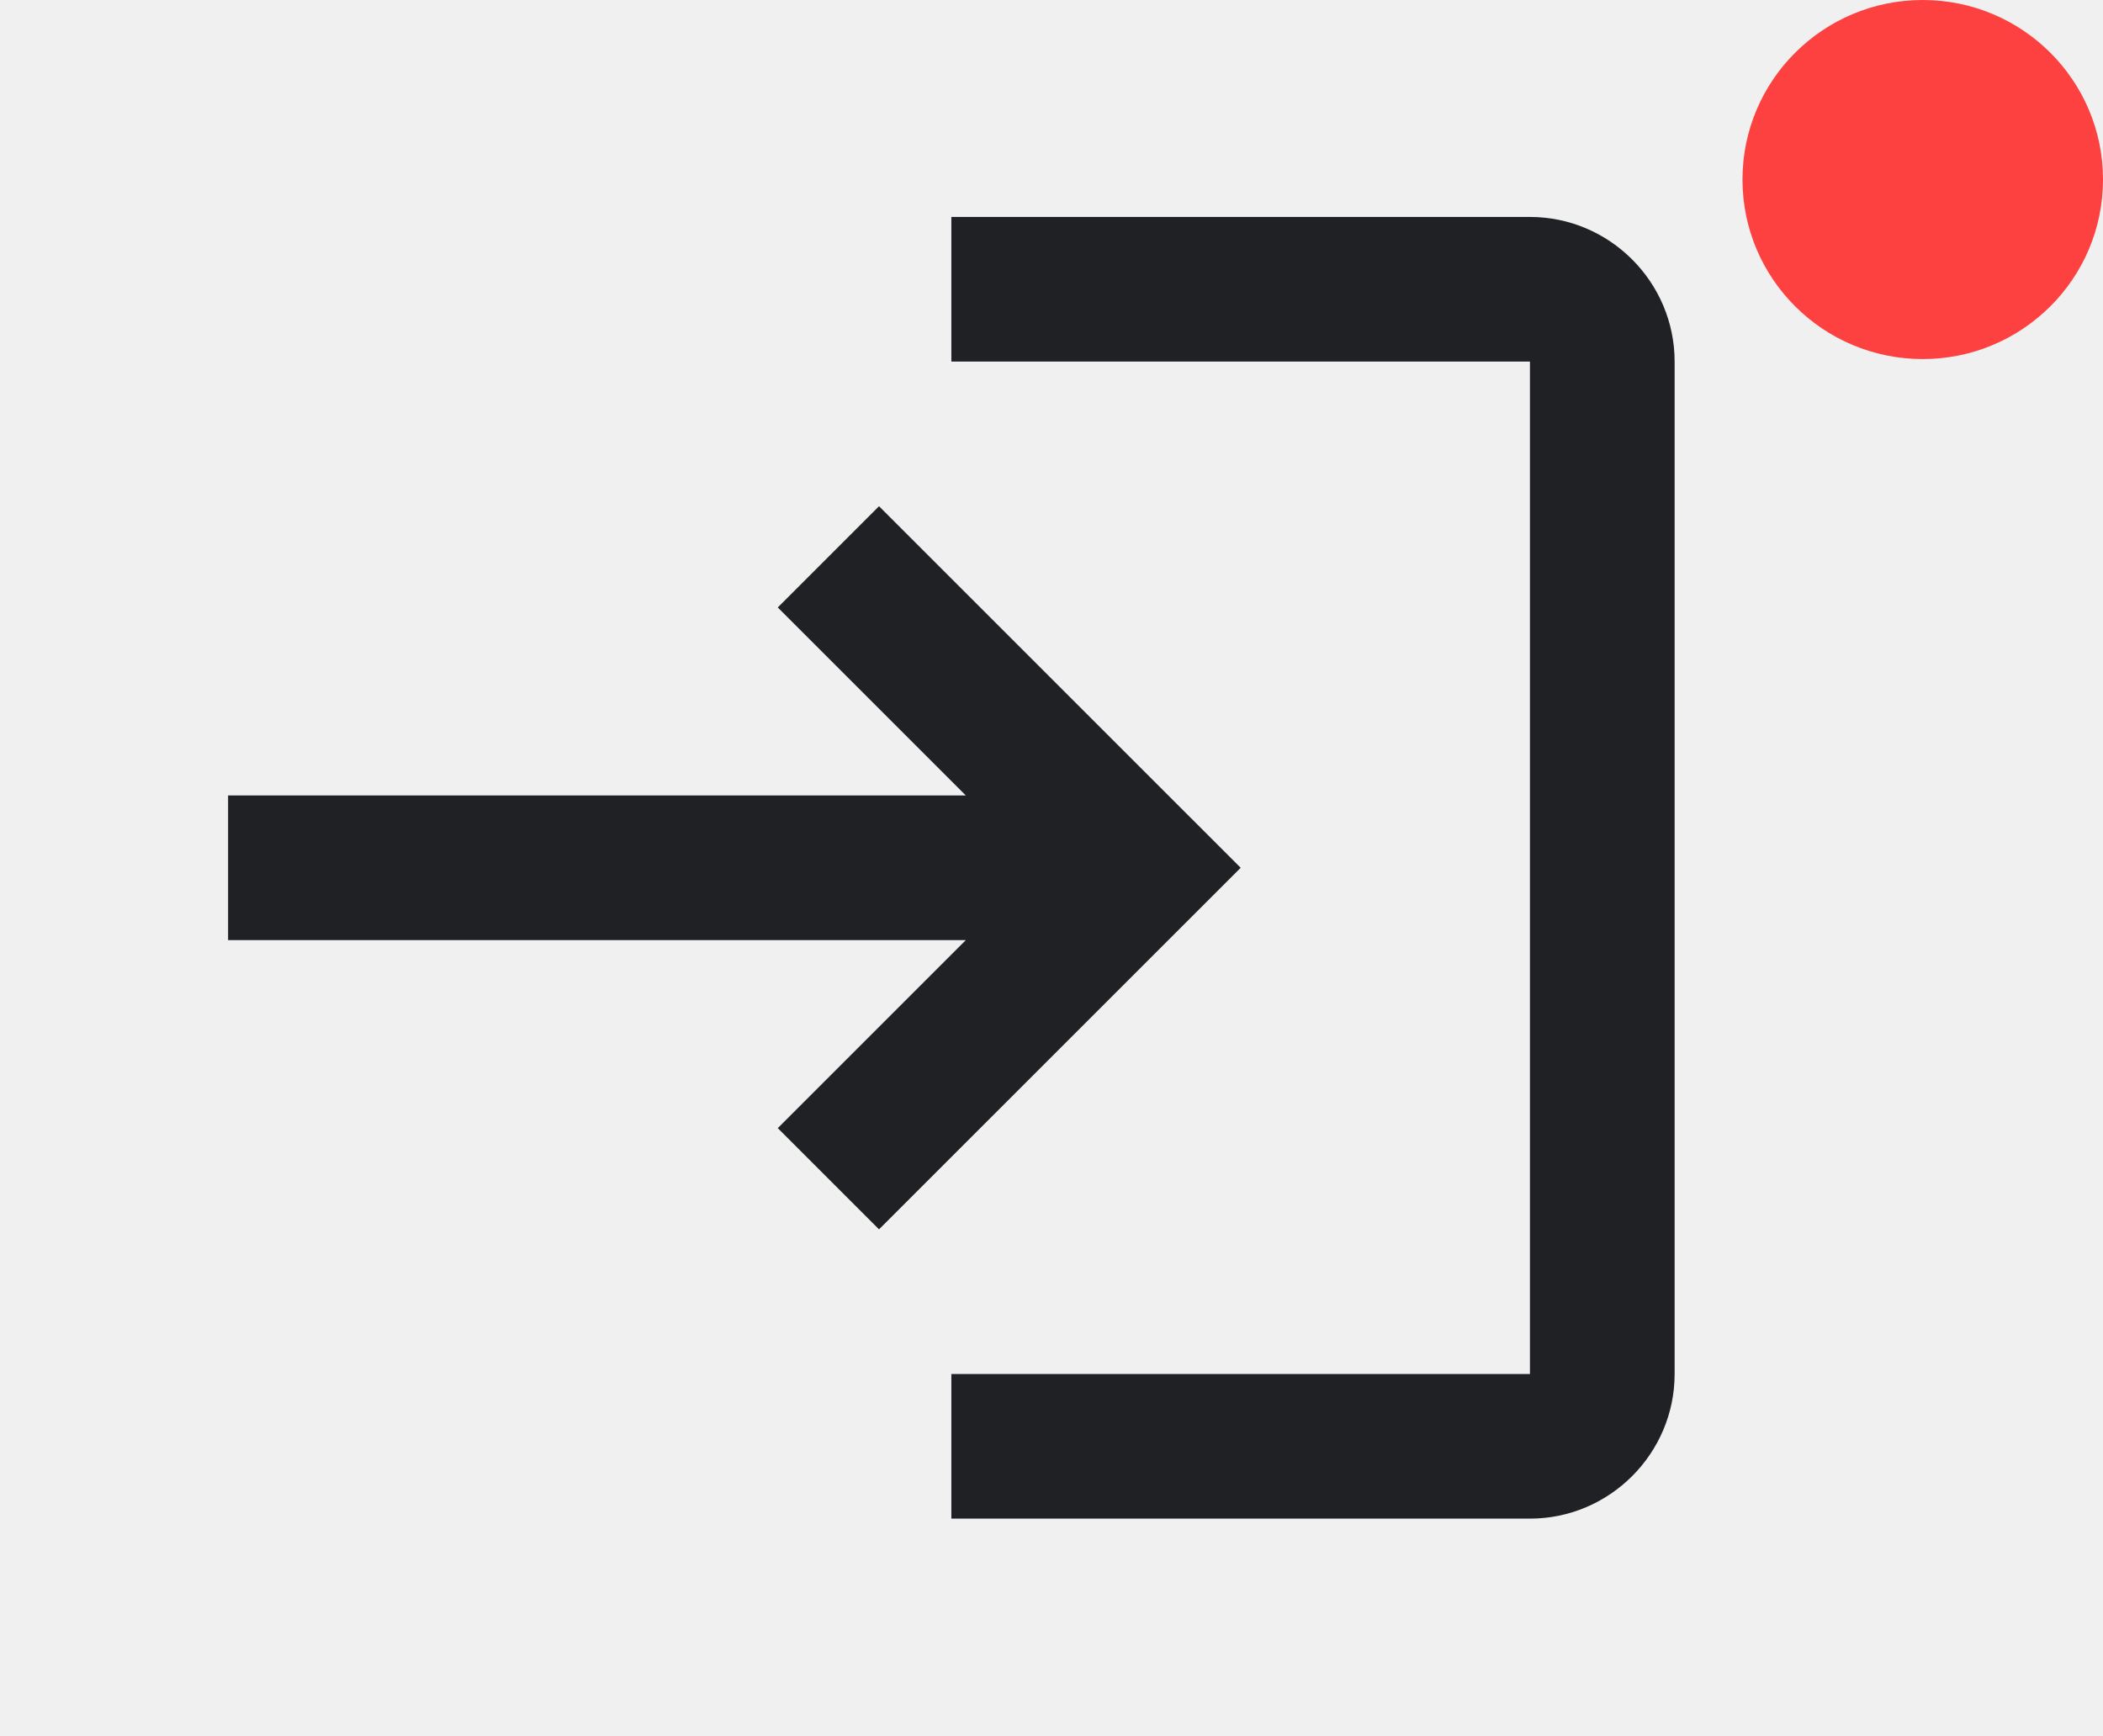
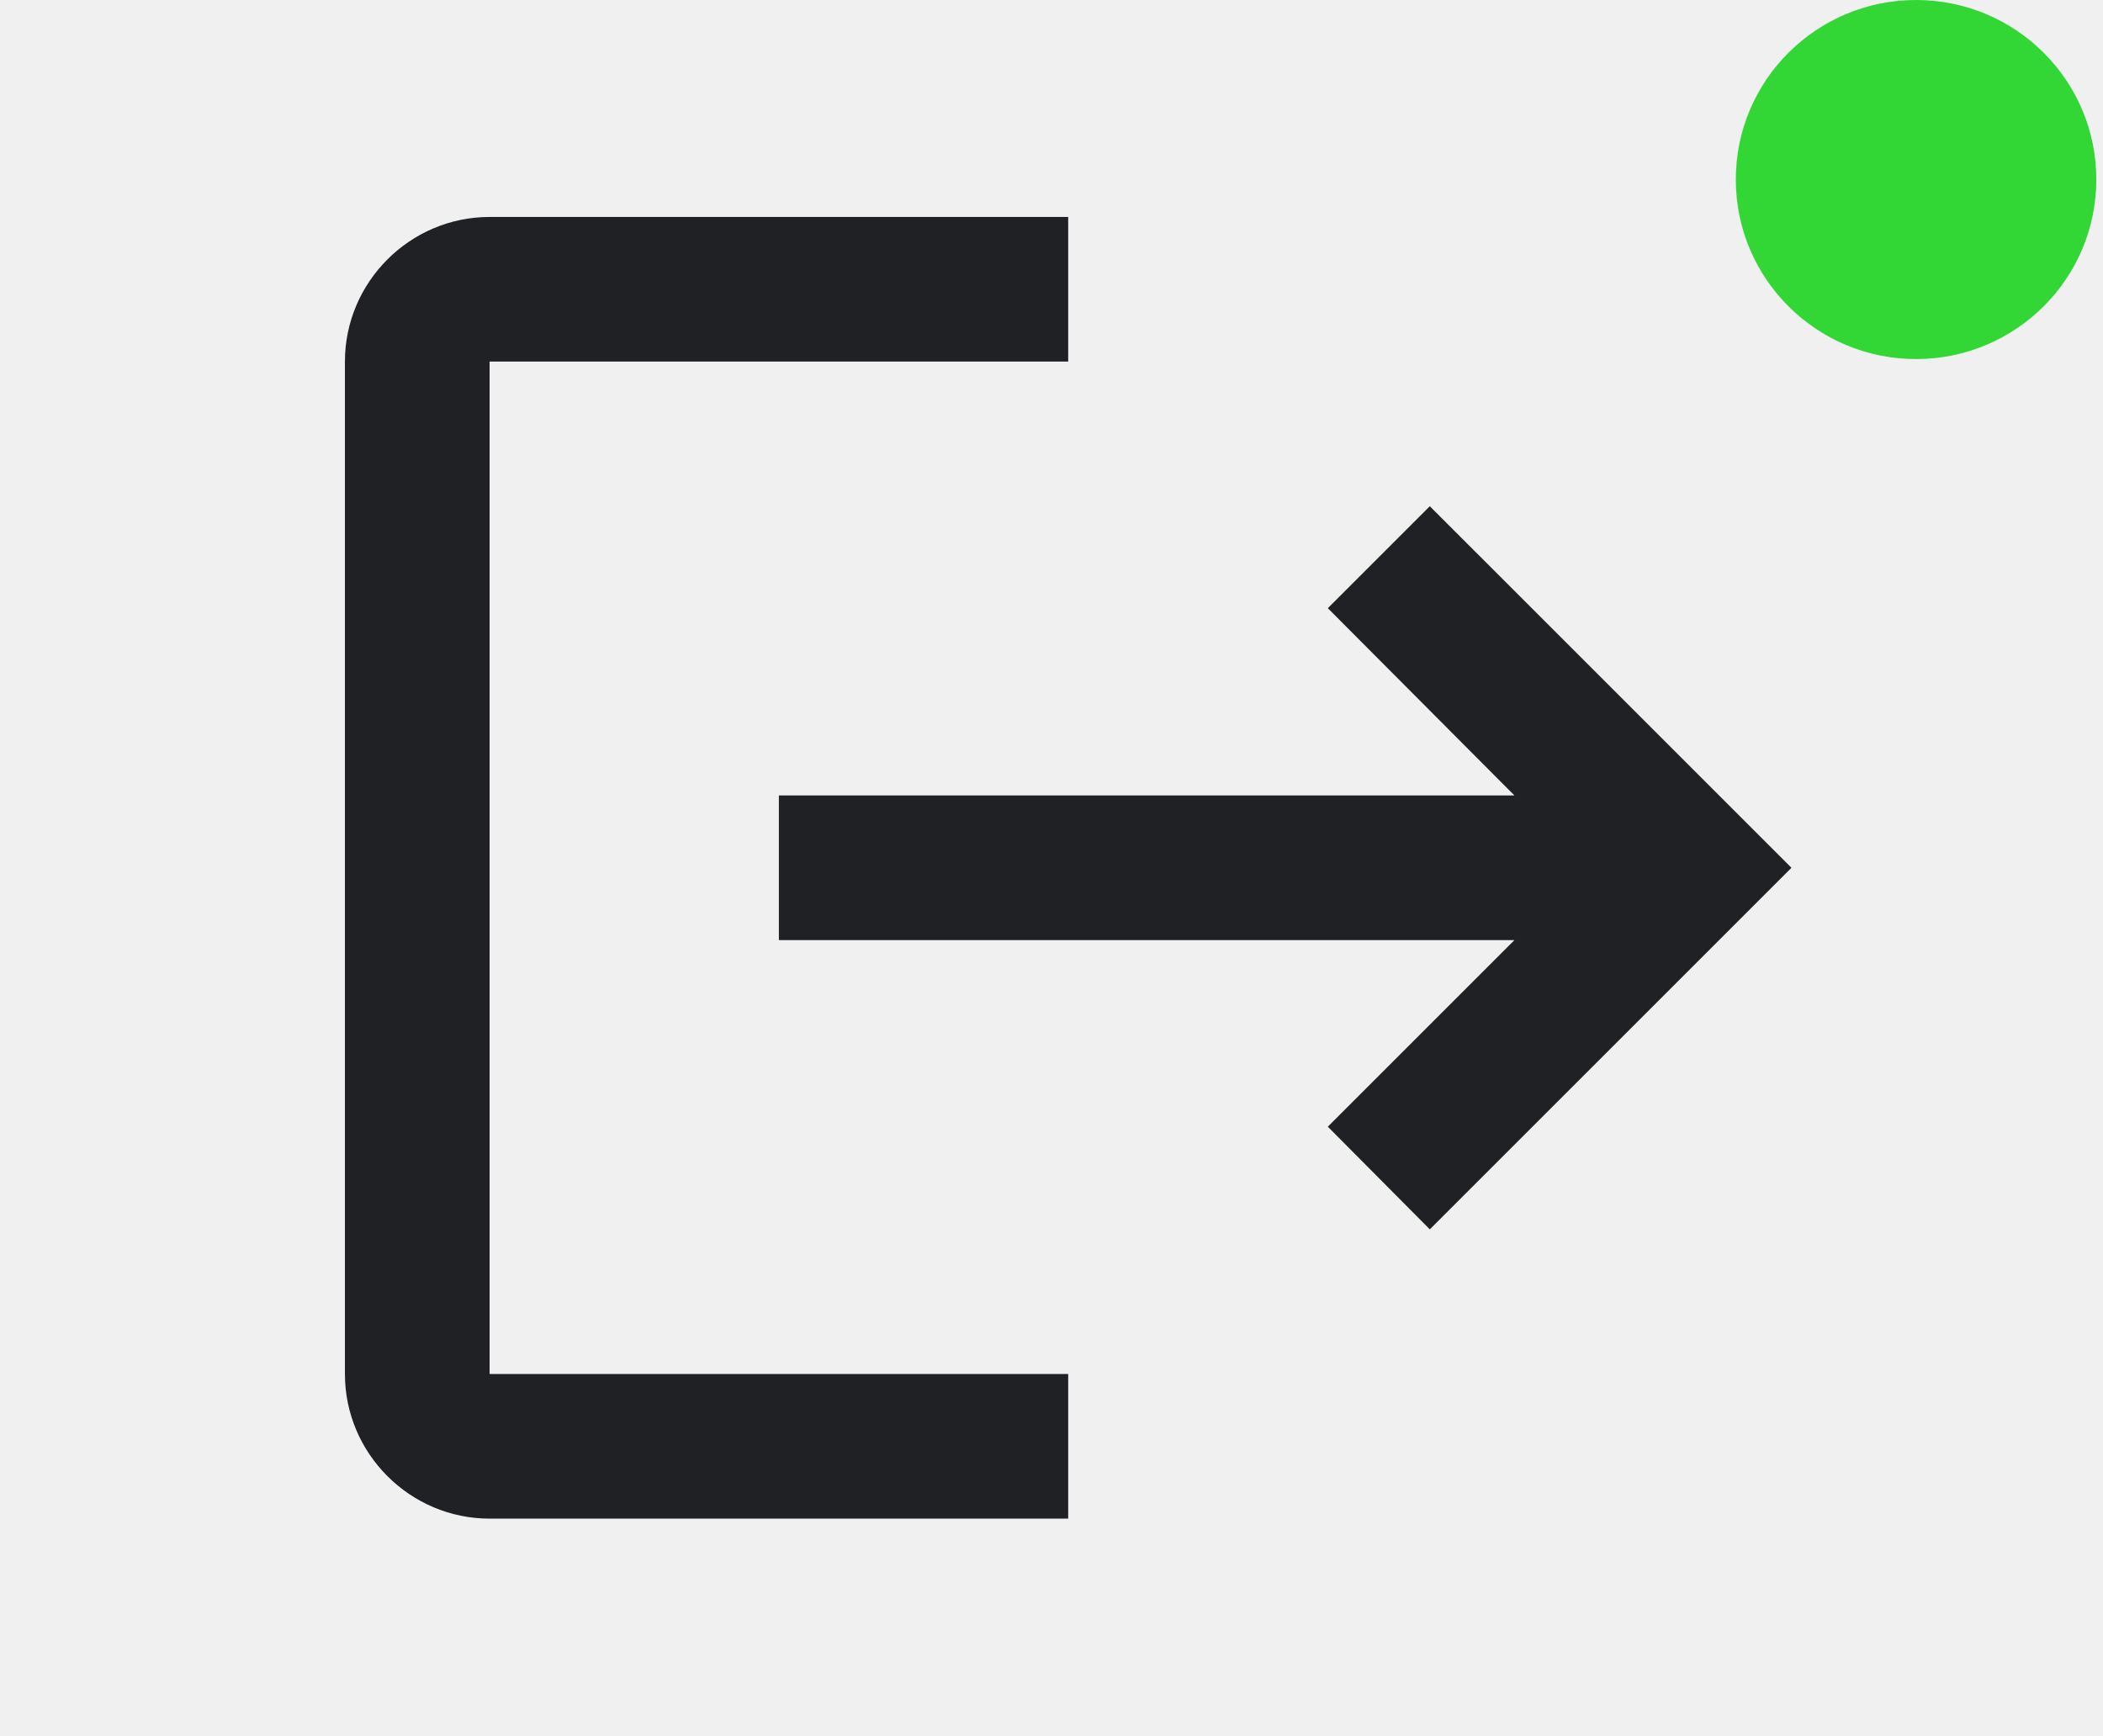
<svg xmlns="http://www.w3.org/2000/svg" width="63" height="52" viewBox="0 0 63 52" fill="none">
-   <g clip-path="url(#clip0_50497_91)">
-     <path d="M26.333 15.167L23.3 18.2L28.933 23.833H6.833V28.167H28.933L23.3 33.8L26.333 36.833L37.167 26L26.333 15.167ZM45.833 41.167H28.5V45.5H45.833C48.217 45.5 50.167 43.55 50.167 41.167V10.833C50.167 8.45 48.217 6.5 45.833 6.5H28.5V10.833H45.833V41.167Z" fill="#202124" />
-   </g>
-   <ellipse cx="57.6" cy="5.379" rx="5.4" ry="5.379" fill="#FD4141" />
-   <defs>
-     <clipPath id="clip0_50497_91">
-       <rect width="52" height="52" fill="white" transform="translate(2.5)" />
-     </clipPath>
-   </defs>
+   <path d="M42.833 15.167L39.778 18.222L45.368 23.833H23.333V28.167H45.368L39.778 33.757L42.833 36.833L53.667 26M14.667 10.833H32V6.5H14.667C12.283 6.5 10.333 8.45 10.333 10.833V41.167C10.333 43.55 12.283 45.5 14.667 45.5H32V41.167H14.667V10.833Z" fill="#202124" />
+   <ellipse cx="57.4" cy="5.379" rx="5.4" ry="5.379" fill="#32D736" />
</svg>
